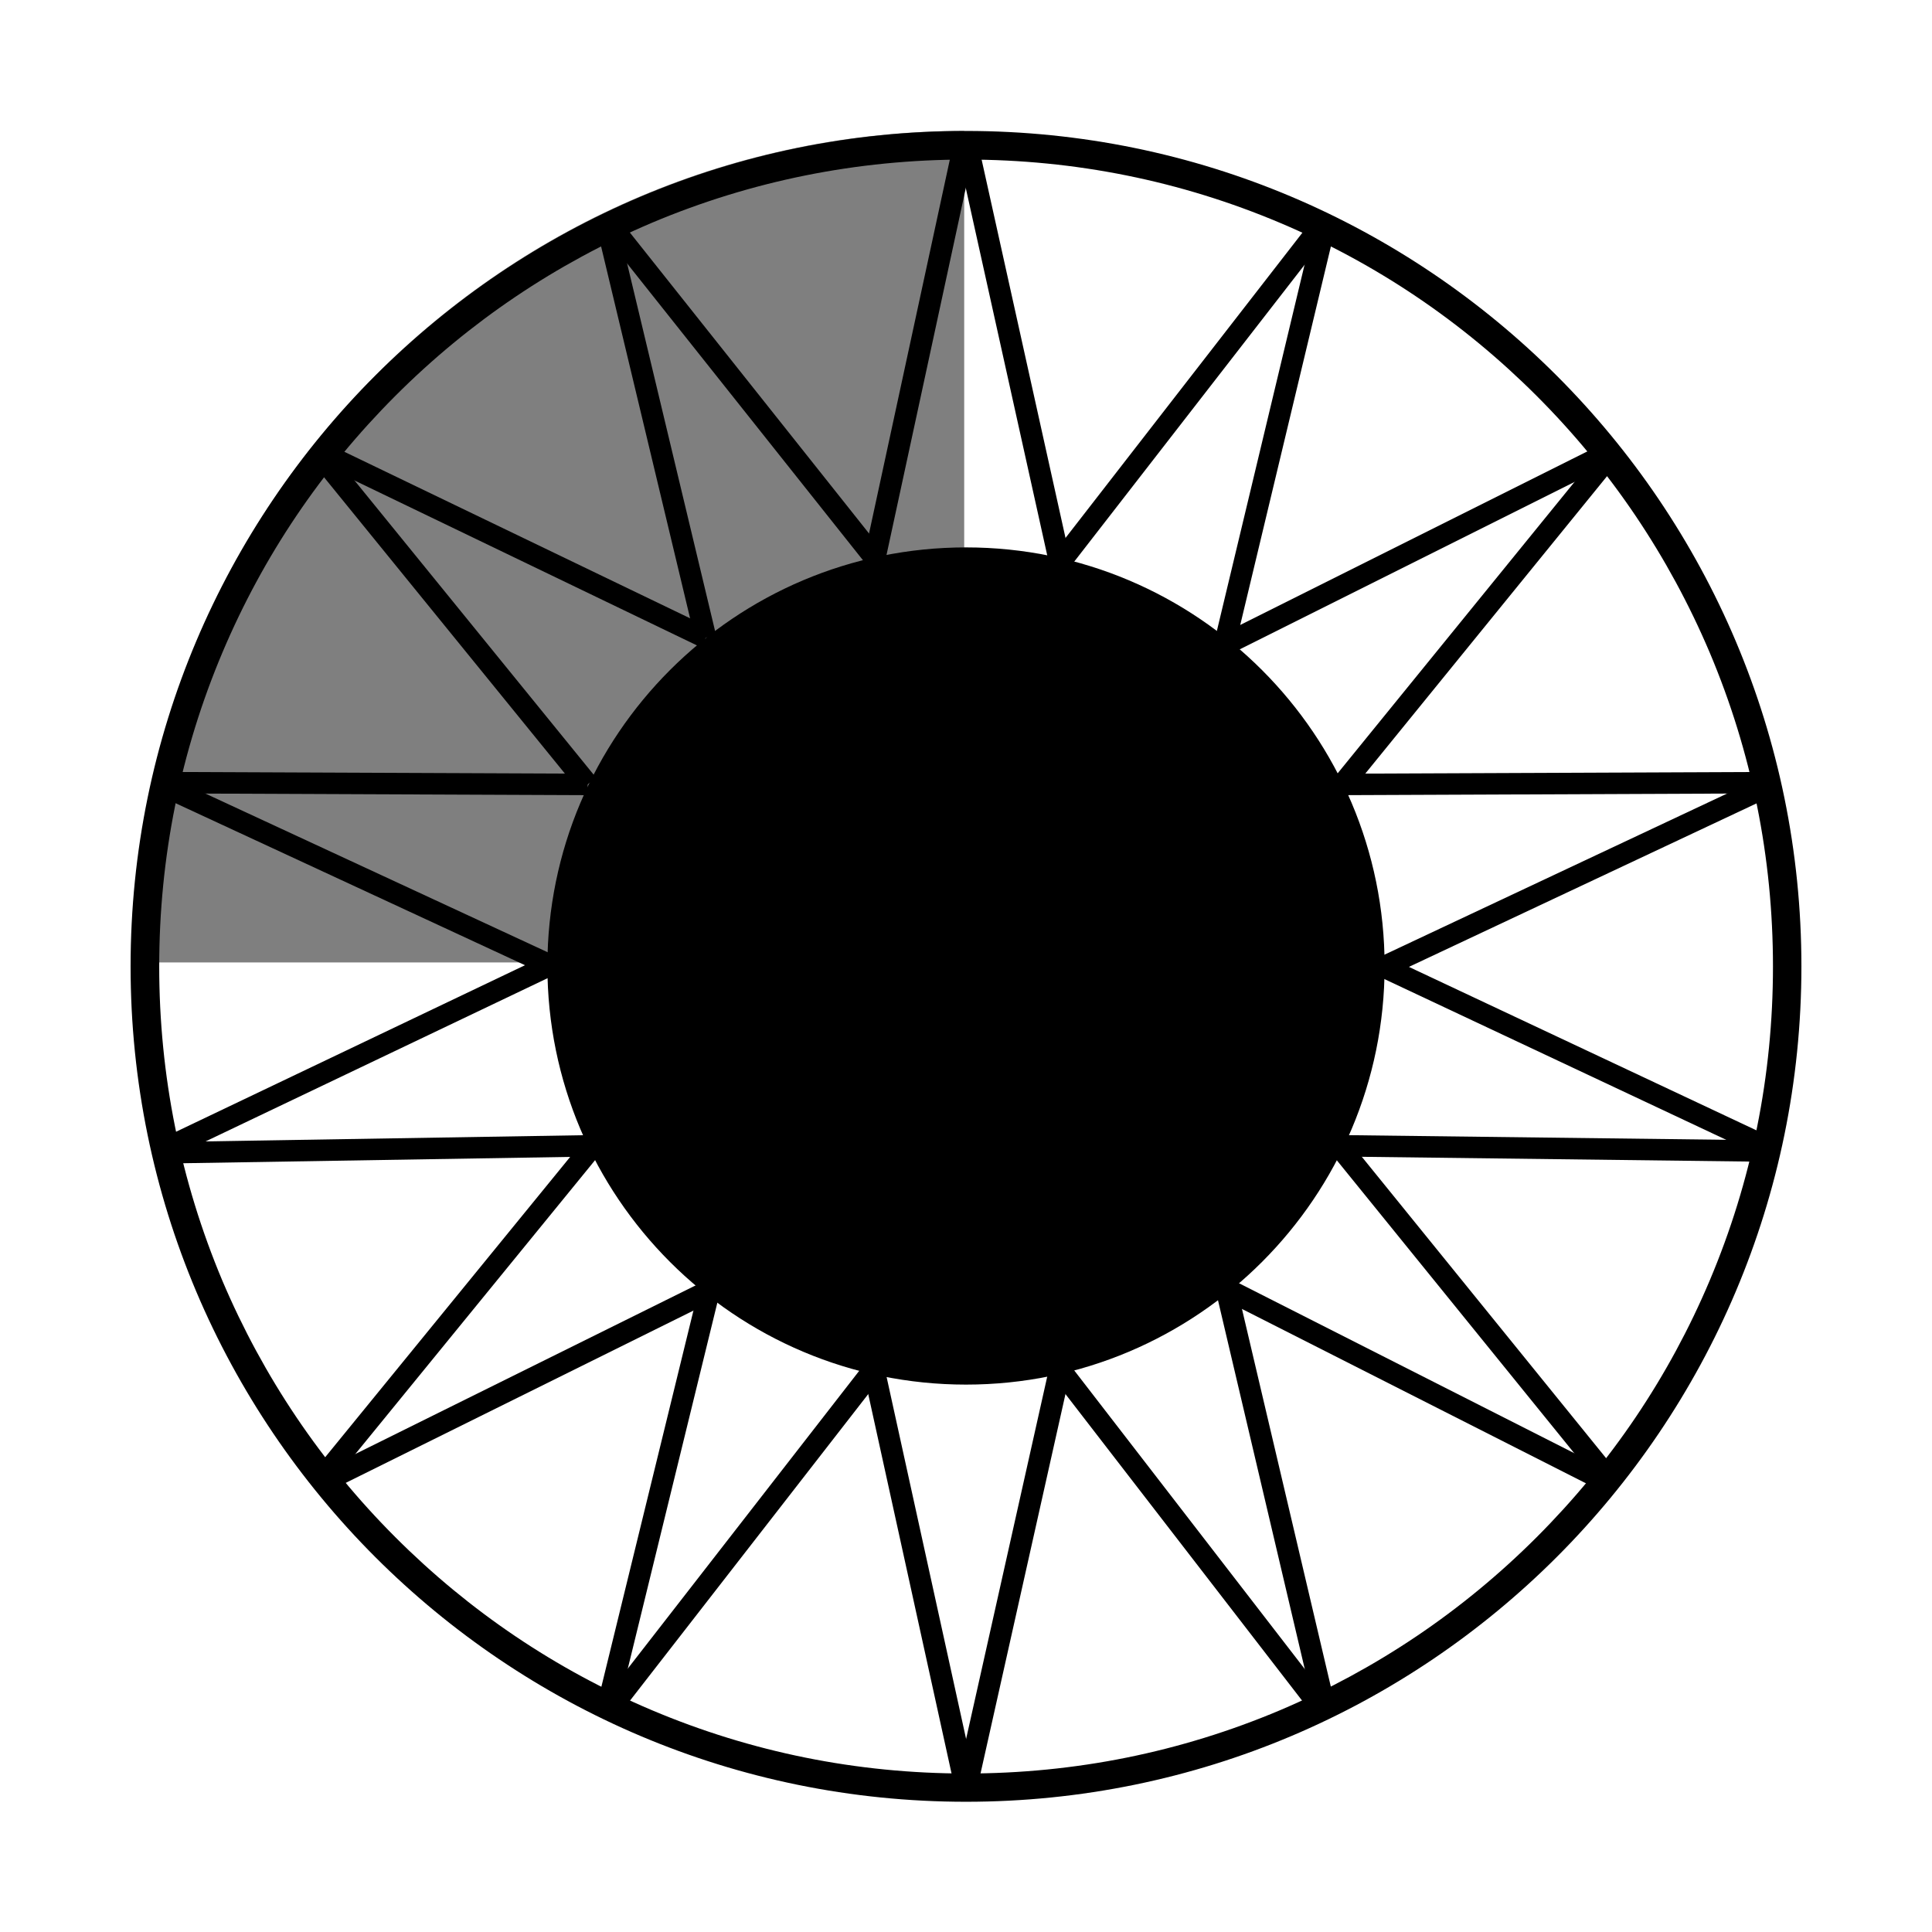
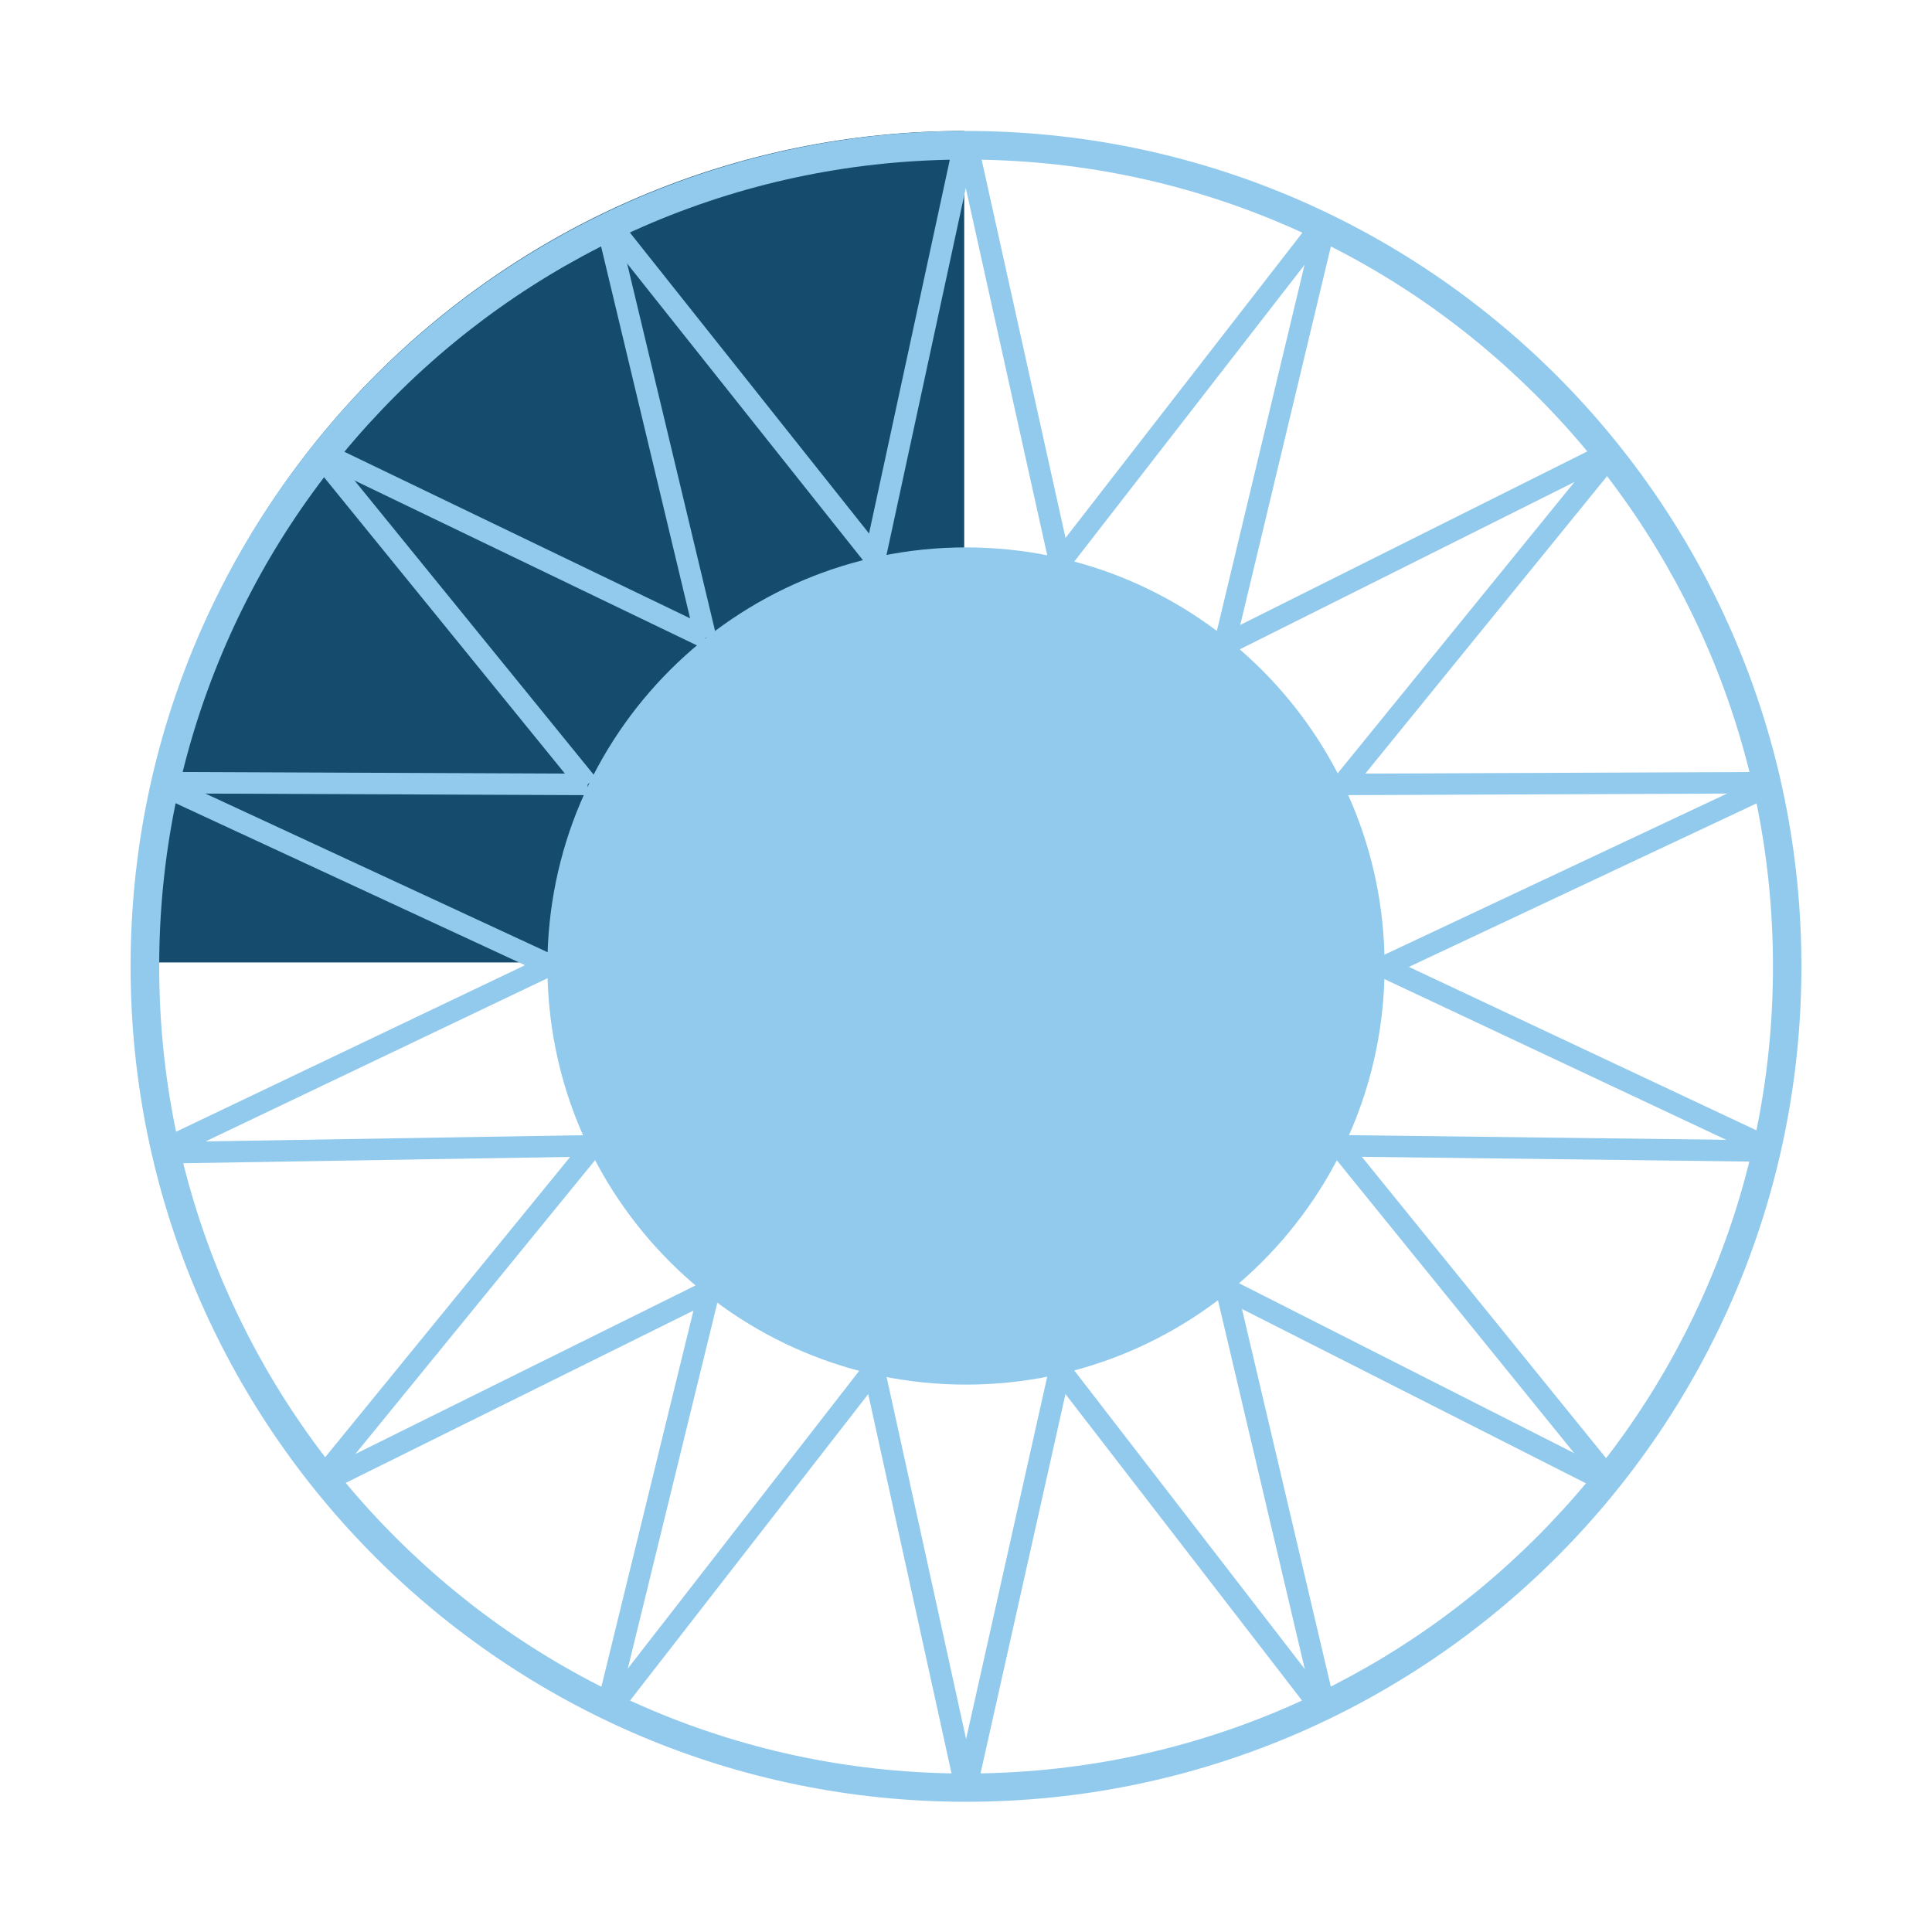
<svg xmlns="http://www.w3.org/2000/svg" version="1.1" id="Layer_1" x="0px" y="0px" viewBox="0 0 1080 1080" style="enable-background:new 0 0 1080 1080;" xml:space="preserve">
  <style type="text/css">
- 	.st0{fill:#7F7F7F;}
+ 	.st0{fill:#154b6d;}
</style>
  <g>
    <path class="st0" d="M539,73.2C282.3,73.2,74.2,281.3,74.2,538H539V73.2" />
-     <path d="M540,772c-62,0-120.2-24.1-164-68S308,602,308,540s24.1-120.2,68-164s102.1-68,164-68s120.2,24.1,164,68s68,102.1,68,164   s-24.1,120.2-68,164S602,772,540,772z" />
-     <path d="M540,310c31.1,0,61.2,6.1,89.5,18.1c27.4,11.6,52,28.2,73.1,49.3c21.1,21.1,37.7,45.7,49.3,73.1   c12,28.4,18.1,58.5,18.1,89.5s-6.1,61.2-18.1,89.5c-11.6,27.4-28.2,52-49.3,73.1s-45.7,37.7-73.1,49.3   c-28.4,12-58.5,18.1-89.5,18.1s-61.2-6.1-89.5-18.1c-27.4-11.6-52-28.2-73.1-49.3c-21.1-21.1-37.7-45.7-49.3-73.1   c-12-28.4-18.1-58.5-18.1-89.5s6.1-61.2,18.1-89.5c11.6-27.4,28.2-52,49.3-73.1c21.1-21.1,45.7-37.7,73.1-49.3   C478.8,316.1,508.9,310,540,310 M540,306c-129.2,0-234,104.8-234,234s104.8,234,234,234s234-104.8,234-234S669.2,306,540,306z" />
-     <path d="M540,89.2c60.9,0,120,11.9,175.6,35.4c53.7,22.7,101.9,55.2,143.4,96.7c41.4,41.4,73.9,89.7,96.7,143.4   c23.5,55.6,35.4,114.7,35.4,175.6s-11.9,120-35.4,175.6c-22.7,53.7-55.2,101.9-96.7,143.4c-41.4,41.4-89.7,73.9-143.4,96.7   c-55.6,23.5-114.7,35.4-175.6,35.4s-120-11.9-175.6-35.4c-53.7-22.7-101.9-55.2-143.4-96.7c-41.4-41.4-73.9-89.7-96.7-143.4   C100.9,660.2,89,601.1,89,540.2s11.9-120,35.4-175.6c22.7-53.7,55.2-101.9,96.7-143.4c41.4-41.4,89.7-73.9,143.4-96.7   C420,101.1,479.1,89.2,540,89.2 M540,73.2c-257.9,0-467,209.1-467,467s209.1,467,467,467s467-209.1,467-467S797.9,73.2,540,73.2z" />
-     <line x1="540" y1="76" x2="489" y2="312" />
-     <polyline points="534.1,74.7 483.1,310.7 494.9,313.3 545.9,77.3  " />
-     <polyline points="533.6,76.8 586.6,315.8 598.4,313.2 545.4,74.2  " />
-     <polyline points="736.8,118.8 587.8,310.8 597.2,318.2 746.2,126.2  " />
-     <polyline points="333.8,126.2 484.8,316.2 494.2,308.8 343.2,118.8  " />
-     <polyline points="735.7,121.1 678.7,359.1 690.3,361.9 747.3,123.9  " />
-     <polyline points="899.8,246.1 681.8,355.1 687.2,365.9 905.2,256.9  " />
-     <polyline points="992.5,431.5 750.5,432.5 750.5,444.5 992.5,443.5  " />
-     <polyline points="897.8,247.7 745.8,434.7 755.2,442.3 907.2,255.3  " />
-     <polyline points="989.9,432.1 770.9,535.1 776.1,545.9 995.1,442.9  " />
-     <polyline points="995.1,638.1 776.1,535.1 770.9,545.9 989.9,648.9  " />
-     <polyline points="748.4,646.5 992.4,649.5 992.6,637.5 748.6,634.5  " />
-     <polyline points="907.2,826.7 753.2,636.7 743.8,644.3 897.8,834.3  " />
-     <polyline points="682.8,725.9 899.8,835.9 905.2,825.1 688.2,715.1  " />
-     <polyline points="747.3,957.1 691.3,719.1 679.7,721.9 735.7,959.9  " />
-     <polyline points="587.8,769.2 736.8,962.2 746.2,954.8 597.2,761.8  " />
-     <polyline points="545.9,1001.3 598.4,766.8 586.6,764.2 534.1,998.7  " />
-     <polyline points="482.6,766.8 534.1,1001.3 545.9,998.7 494.4,764.2  " />
-     <polyline points="343.2,962.2 493.2,769.2 483.8,761.8 333.8,954.8  " />
-     <polyline points="390.7,720.1 332.7,957.1 344.3,959.9 402.3,722.9  " />
-     <polyline points="179.2,835.9 399.2,726.9 393.8,716.1 173.8,825.1  " />
-     <polyline points="326.9,636.7 171.9,826.7 181.1,834.3 336.1,644.3  " />
-     <polyline points="87.6,650.5 331.6,646.5 331.4,634.5 87.4,638.5  " />
-     <polyline points="304.9,534.1 84.9,639.1 90.1,649.9 310.1,544.9  " />
-     <polyline points="85,442.9 305,544.9 310,534.1 90,432.1  " />
-     <polyline points="328.5,432.5 87.5,431.5 87.5,443.5 328.5,444.5  " />
-     <polyline points="171.8,255.3 323.8,442.3 333.2,434.7 181.2,247.7  " />
-     <polyline points="397.1,351.1 179.1,246.1 173.9,256.9 391.9,361.9  " />
-     <polyline points="332.7,123.9 388.7,357.9 400.3,355.1 344.3,121.1  " />
+     <g fill="#91caed">
+       <path d="M540,772c-62,0-120.2-24.1-164-68S308,602,308,540s24.1-120.2,68-164s102.1-68,164-68s120.2,24.1,164,68s68,102.1,68,164   s-24.1,120.2-68,164S602,772,540,772z" />
+       <path d="M540,310c31.1,0,61.2,6.1,89.5,18.1c27.4,11.6,52,28.2,73.1,49.3c21.1,21.1,37.7,45.7,49.3,73.1   c12,28.4,18.1,58.5,18.1,89.5s-6.1,61.2-18.1,89.5c-11.6,27.4-28.2,52-49.3,73.1s-45.7,37.7-73.1,49.3   c-28.4,12-58.5,18.1-89.5,18.1s-61.2-6.1-89.5-18.1c-27.4-11.6-52-28.2-73.1-49.3c-21.1-21.1-37.7-45.7-49.3-73.1   c-12-28.4-18.1-58.5-18.1-89.5s6.1-61.2,18.1-89.5c11.6-27.4,28.2-52,49.3-73.1c21.1-21.1,45.7-37.7,73.1-49.3   C478.8,316.1,508.9,310,540,310 M540,306c-129.2,0-234,104.8-234,234s104.8,234,234,234s234-104.8,234-234S669.2,306,540,306z" />
+       <path d="M540,89.2c60.9,0,120,11.9,175.6,35.4c53.7,22.7,101.9,55.2,143.4,96.7c41.4,41.4,73.9,89.7,96.7,143.4   c23.5,55.6,35.4,114.7,35.4,175.6s-11.9,120-35.4,175.6c-22.7,53.7-55.2,101.9-96.7,143.4c-41.4,41.4-89.7,73.9-143.4,96.7   c-55.6,23.5-114.7,35.4-175.6,35.4s-120-11.9-175.6-35.4c-53.7-22.7-101.9-55.2-143.4-96.7c-41.4-41.4-73.9-89.7-96.7-143.4   C100.9,660.2,89,601.1,89,540.2s11.9-120,35.4-175.6c22.7-53.7,55.2-101.9,96.7-143.4c41.4-41.4,89.7-73.9,143.4-96.7   C420,101.1,479.1,89.2,540,89.2 M540,73.2c-257.9,0-467,209.1-467,467s209.1,467,467,467s467-209.1,467-467S797.9,73.2,540,73.2z" />
+       <line x1="540" y1="76" x2="489" y2="312" />
+       <polyline points="534.1,74.7 483.1,310.7 494.9,313.3 545.9,77.3  " />
+       <polyline points="533.6,76.8 586.6,315.8 598.4,313.2 545.4,74.2  " />
+       <polyline points="736.8,118.8 587.8,310.8 597.2,318.2 746.2,126.2  " />
+       <polyline points="333.8,126.2 484.8,316.2 494.2,308.8 343.2,118.8  " />
+       <polyline points="735.7,121.1 678.7,359.1 690.3,361.9 747.3,123.9  " />
+       <polyline points="899.8,246.1 681.8,355.1 687.2,365.9 905.2,256.9  " />
+       <polyline points="992.5,431.5 750.5,432.5 750.5,444.5 992.5,443.5  " />
+       <polyline points="897.8,247.7 745.8,434.7 755.2,442.3 907.2,255.3  " />
+       <polyline points="989.9,432.1 770.9,535.1 776.1,545.9 995.1,442.9  " />
+       <polyline points="995.1,638.1 776.1,535.1 770.9,545.9 989.9,648.9  " />
+       <polyline points="748.4,646.5 992.4,649.5 992.6,637.5 748.6,634.5  " />
+       <polyline points="907.2,826.7 753.2,636.7 743.8,644.3 897.8,834.3  " />
+       <polyline points="682.8,725.9 899.8,835.9 905.2,825.1 688.2,715.1  " />
+       <polyline points="747.3,957.1 691.3,719.1 679.7,721.9 735.7,959.9  " />
+       <polyline points="587.8,769.2 736.8,962.2 746.2,954.8 597.2,761.8  " />
+       <polyline points="545.9,1001.3 598.4,766.8 586.6,764.2 534.1,998.7  " />
+       <polyline points="482.6,766.8 534.1,1001.3 545.9,998.7 494.4,764.2  " />
+       <polyline points="343.2,962.2 493.2,769.2 483.8,761.8 333.8,954.8  " />
+       <polyline points="390.7,720.1 332.7,957.1 344.3,959.9 402.3,722.9  " />
+       <polyline points="179.2,835.9 399.2,726.9 393.8,716.1 173.8,825.1  " />
+       <polyline points="326.9,636.7 171.9,826.7 181.1,834.3 336.1,644.3  " />
+       <polyline points="87.6,650.5 331.6,646.5 331.4,634.5 87.4,638.5  " />
+       <polyline points="304.9,534.1 84.9,639.1 90.1,649.9 310.1,544.9  " />
+       <polyline points="85,442.9 305,544.9 310,534.1 90,432.1  " />
+       <polyline points="328.5,432.5 87.5,431.5 87.5,443.5 328.5,444.5  " />
+       <polyline points="171.8,255.3 323.8,442.3 333.2,434.7 181.2,247.7  " />
+       <polyline points="397.1,351.1 179.1,246.1 173.9,256.9 391.9,361.9  " />
+       <polyline points="332.7,123.9 388.7,357.9 400.3,355.1 344.3,121.1  " />
+     </g>
  </g>
-   <g>
- </g>
-   <g>
- </g>
-   <g>
- </g>
-   <g>
- </g>
-   <g>
- </g>
-   <g>
- </g>
-   <g>
- </g>
-   <g>
- </g>
-   <g>
- </g>
-   <g>
- </g>
-   <g>
- </g>
-   <g>
- </g>
-   <g>
- </g>
-   <g>
- </g>
-   <g>
- </g>
</svg>
